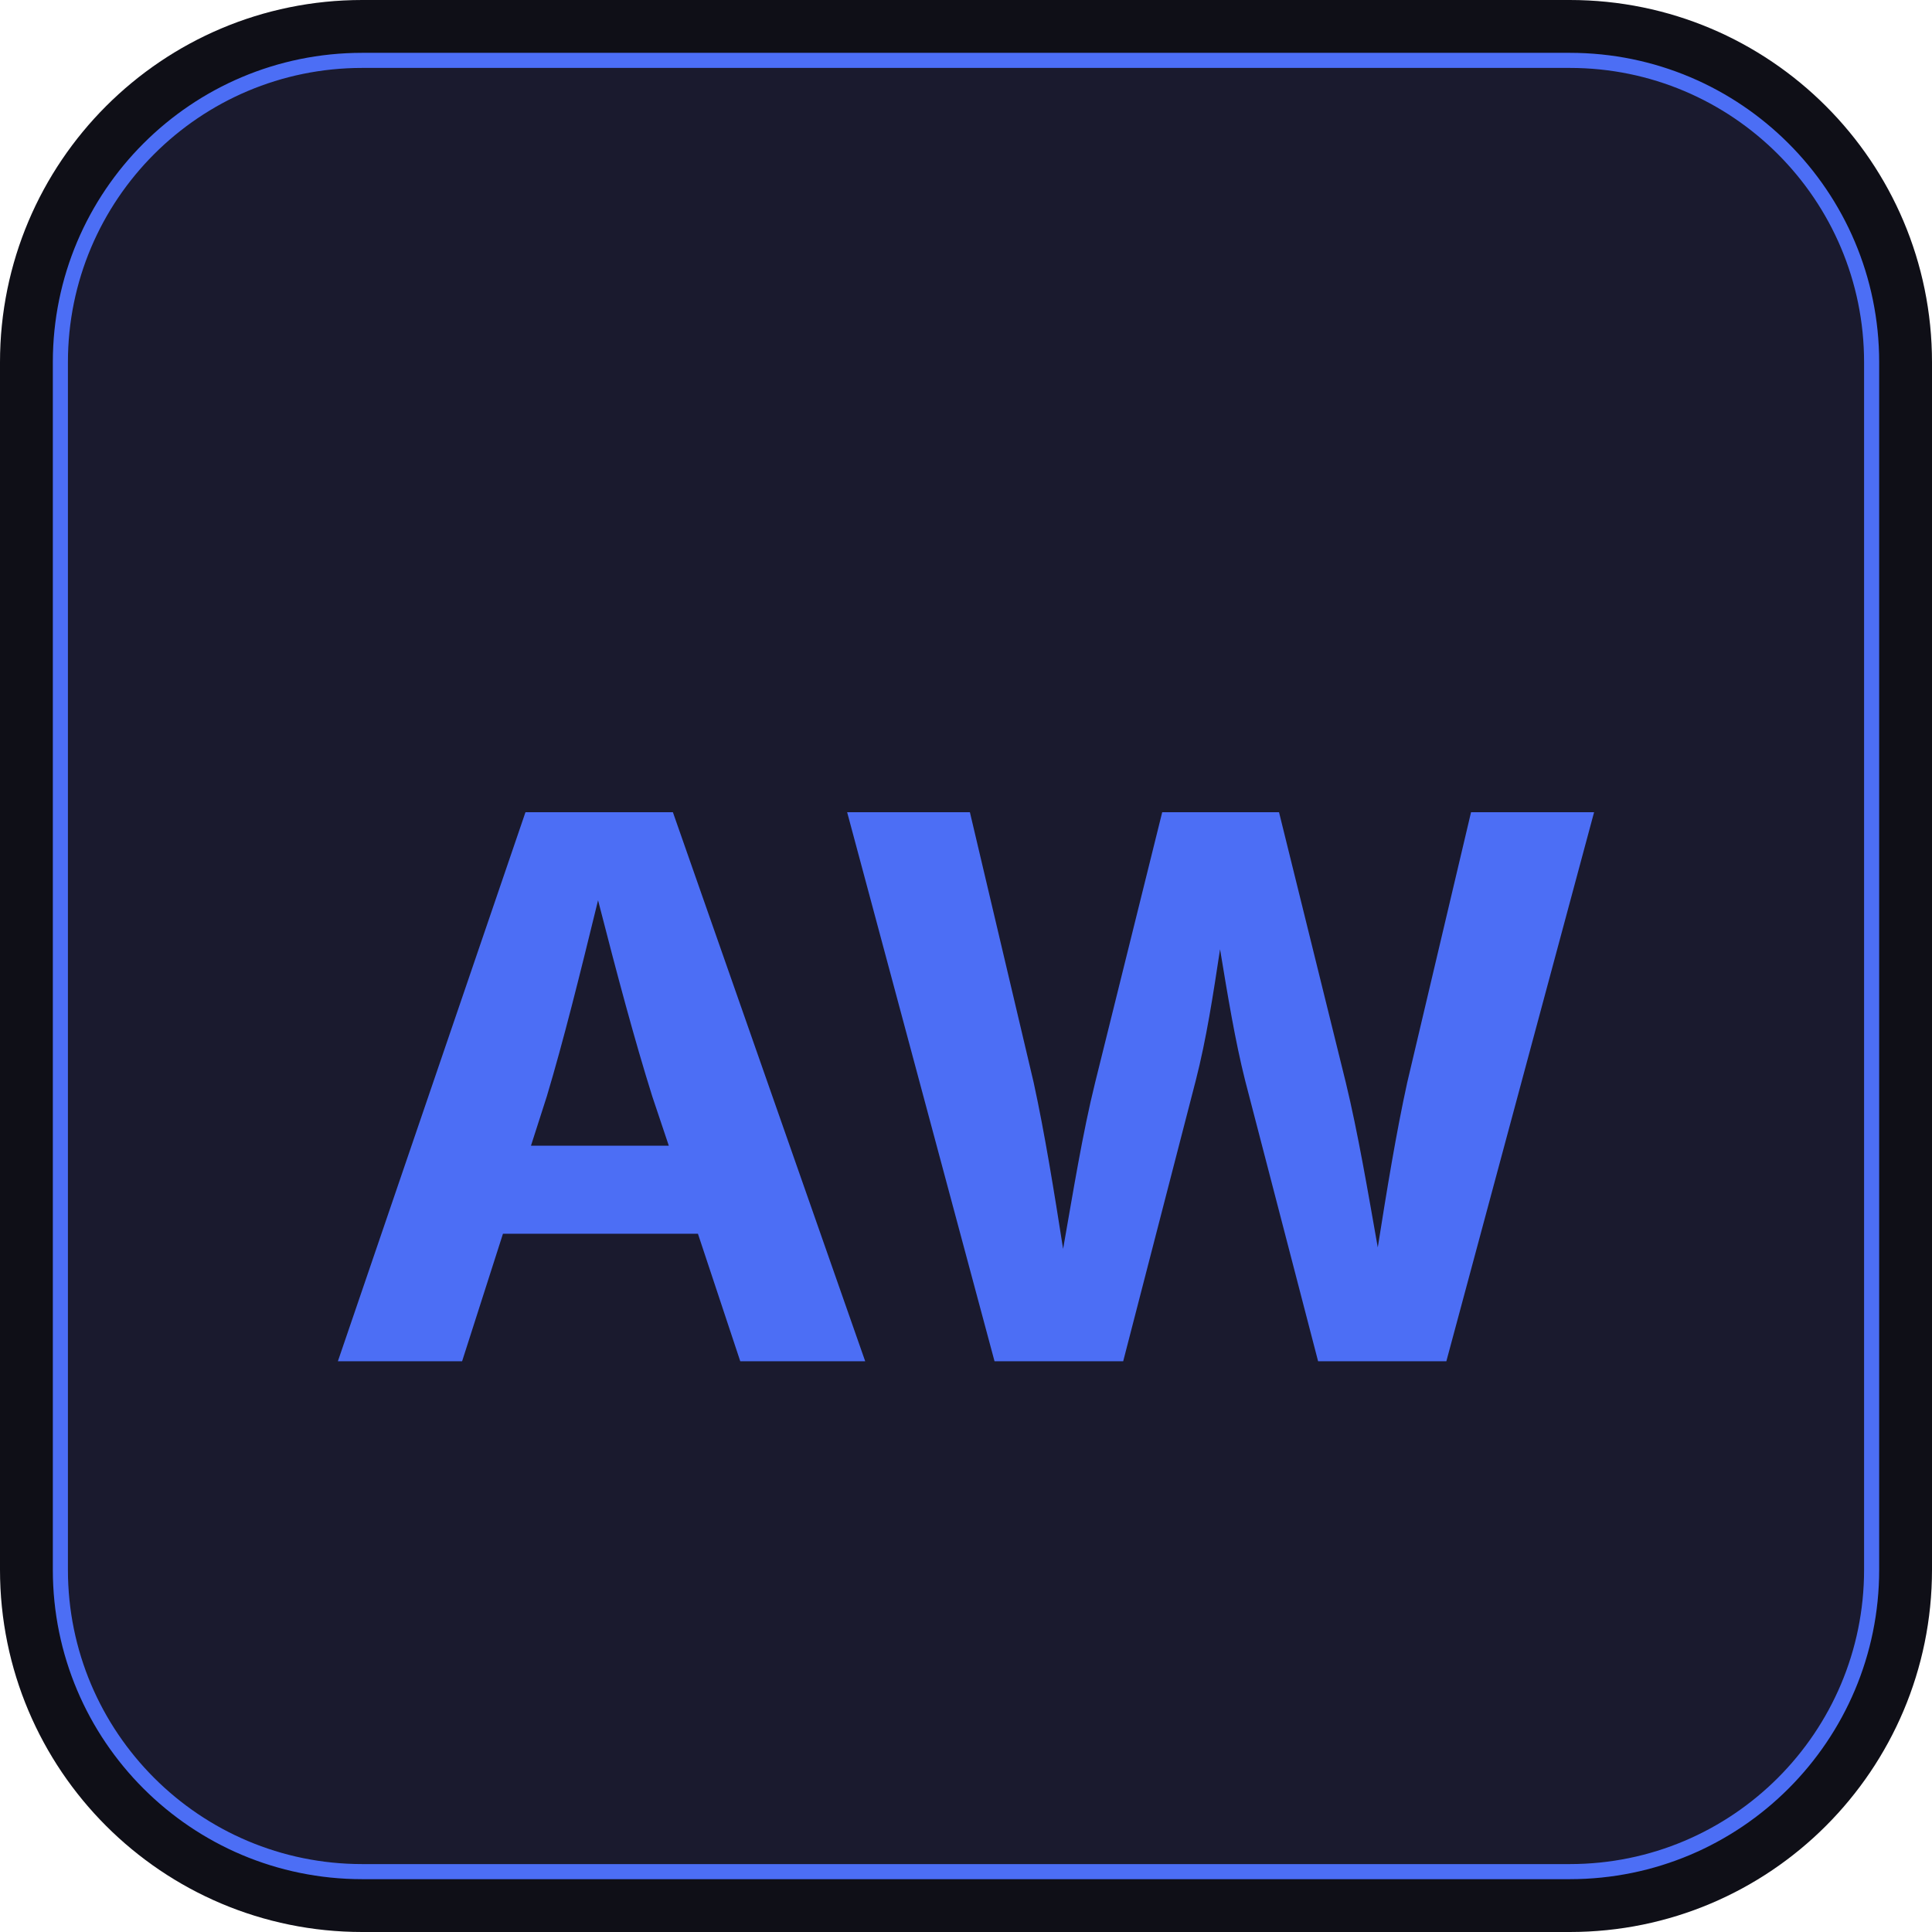
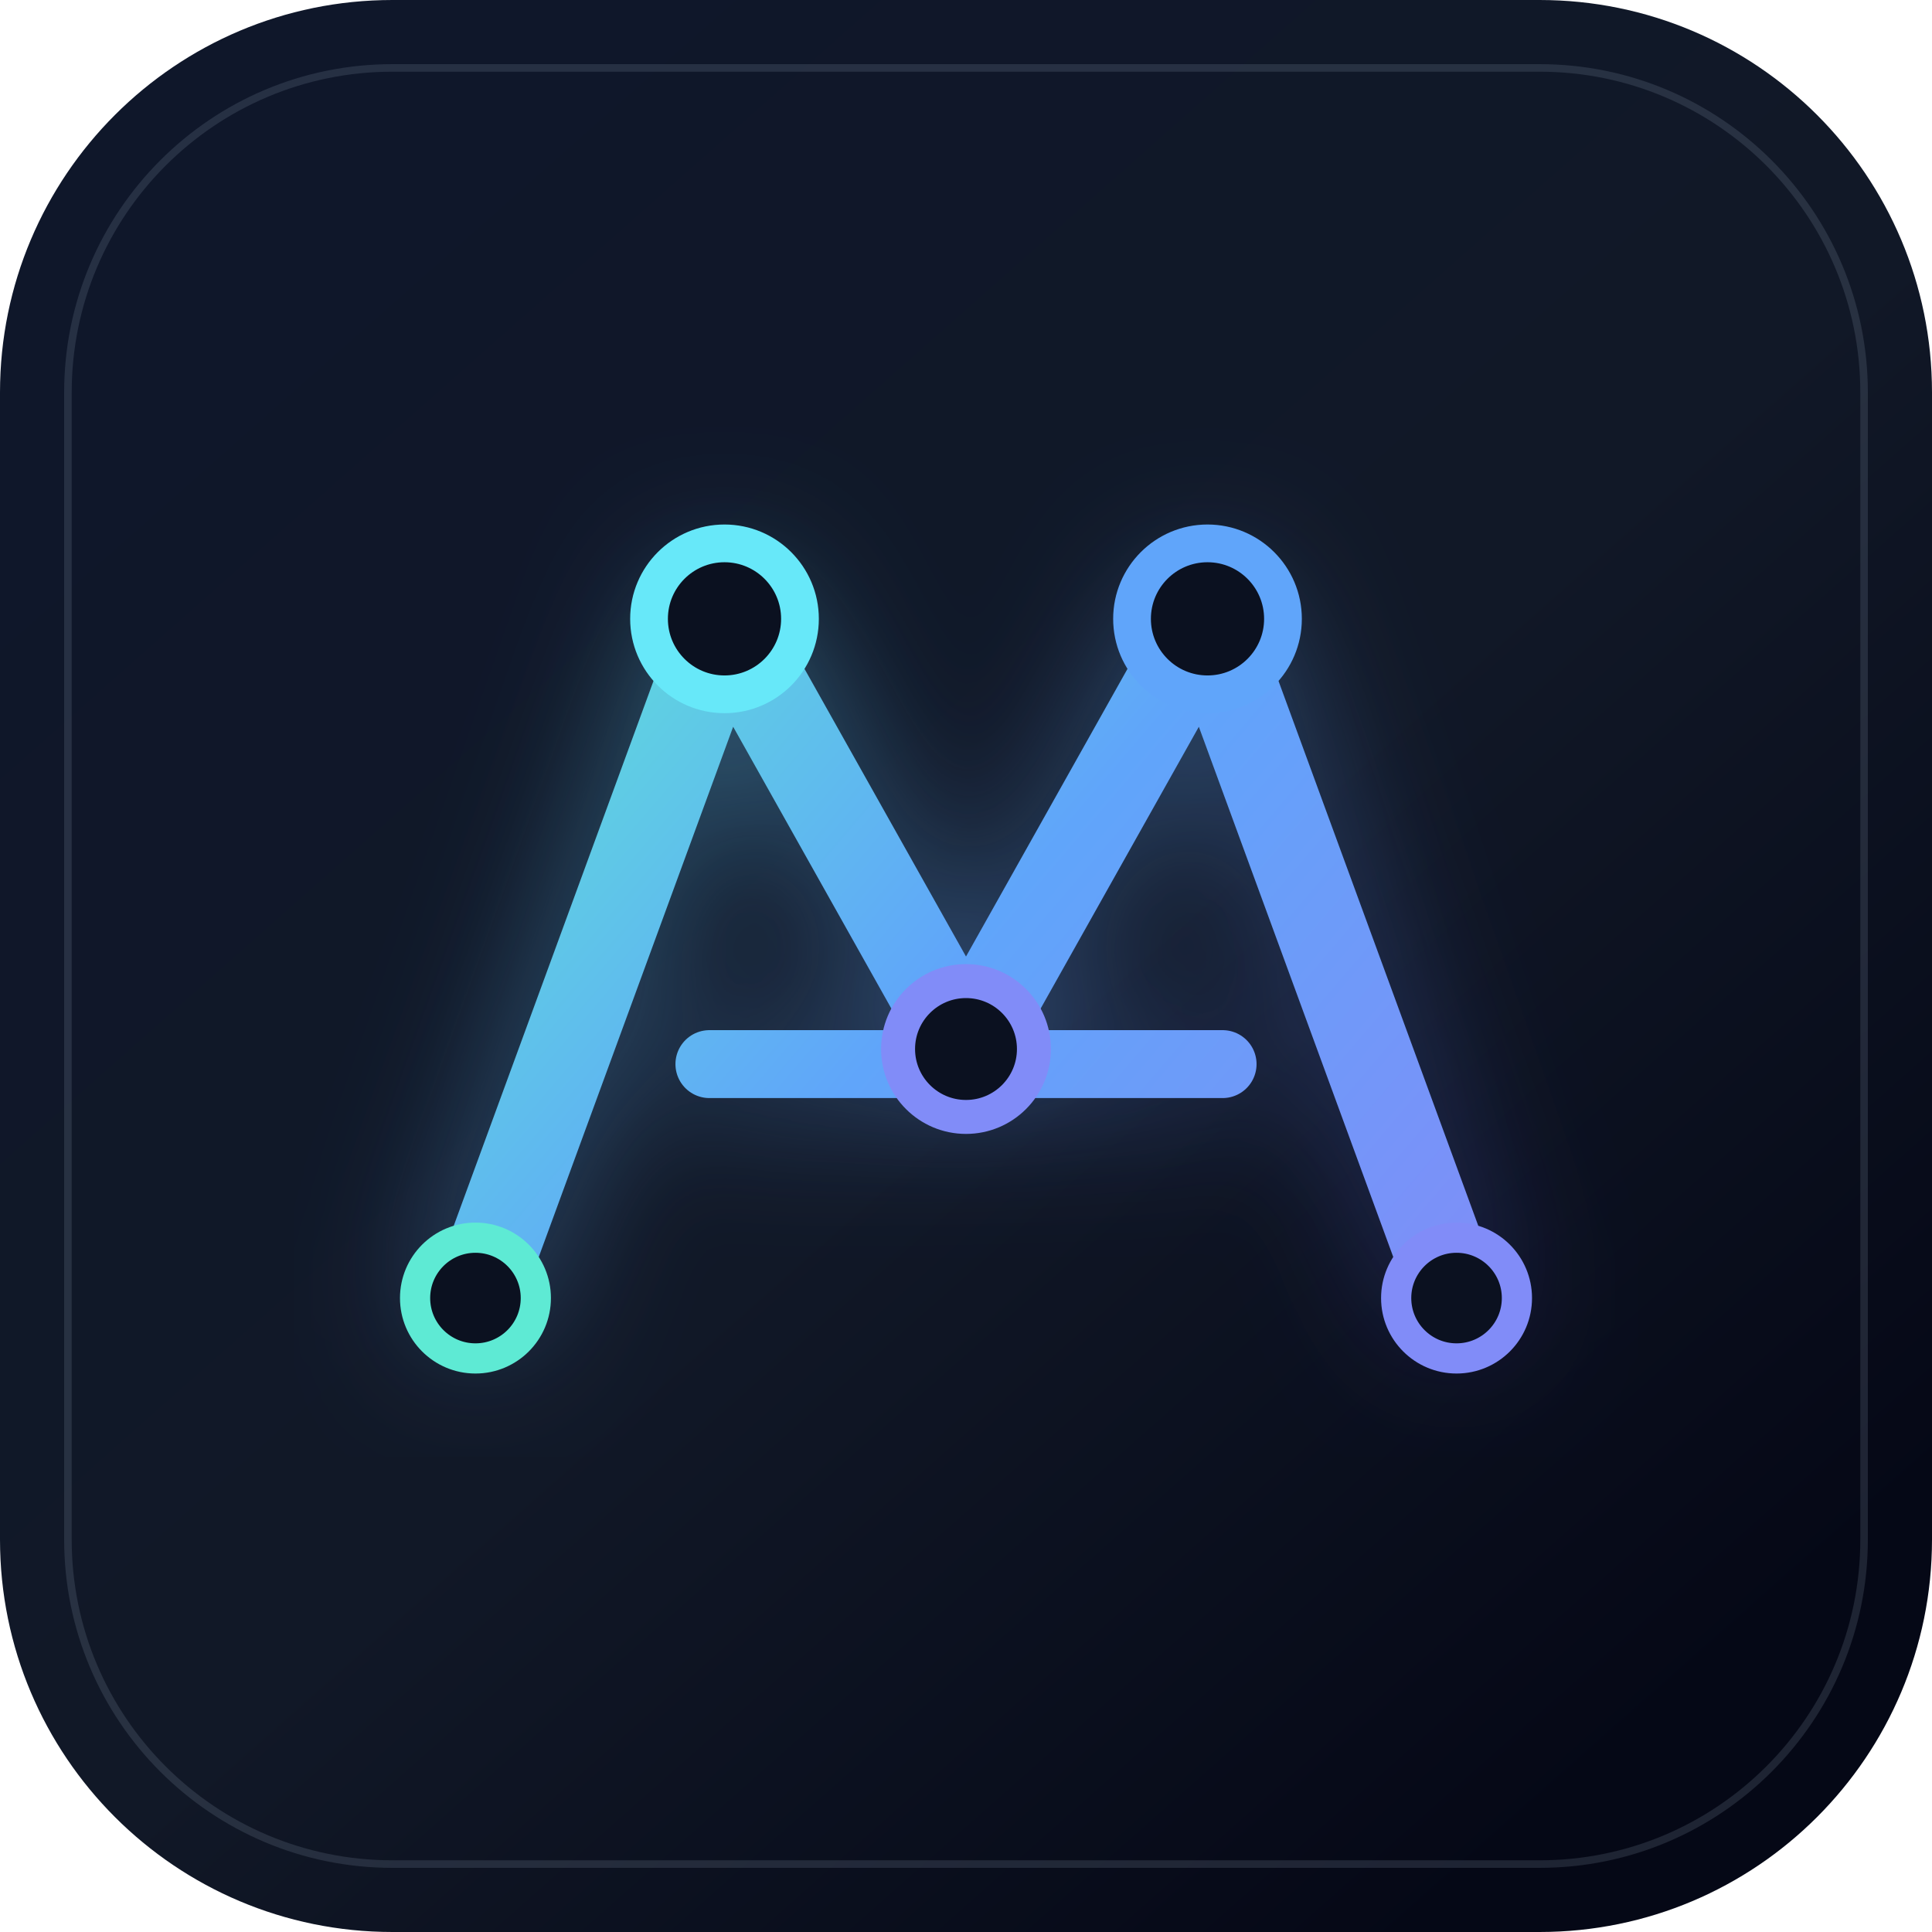
- <svg xmlns="http://www.w3.org/2000/svg" viewBox="0 0 512 512" width="512" height="512">
-   <rect width="512" height="512" rx="96" ry="96" fill="#0f0f17" />
-   <rect x="16" y="16" width="480" height="480" rx="80" ry="80" fill="#1a1a2e" stroke="#4c6ef5" stroke-width="4" />
-   <text x="256" y="288" font-family="system-ui, -apple-system, sans-serif" font-size="200" font-weight="700" fill="#4c6ef5" text-anchor="middle" dominant-baseline="central">AW</text>
+ <svg xmlns="http://www.w3.org/2000/svg" viewBox="0 0 512 512" width="512" height="512" fill="none">
+   <defs>
+     <linearGradient id="bg" x1="64" y1="48" x2="432" y2="464" gradientUnits="userSpaceOnUse">
+       <stop offset="0" stop-color="#0f172a" />
+       <stop offset="0.55" stop-color="#111827" />
+       <stop offset="1" stop-color="#050816" />
+     </linearGradient>
+     <linearGradient id="stroke" x1="122" y1="138" x2="389" y2="366" gradientUnits="userSpaceOnUse">
+       <stop offset="0" stop-color="#5eead4" />
+       <stop offset="0.5" stop-color="#60a5fa" />
+       <stop offset="1" stop-color="#818cf8" />
+     </linearGradient>
+     <linearGradient id="glow" x1="154" y1="118" x2="376" y2="372" gradientUnits="userSpaceOnUse">
+       <stop offset="0" stop-color="#67e8f9" stop-opacity="0.8" />
+       <stop offset="1" stop-color="#6366f1" stop-opacity="0.45" />
+     </linearGradient>
+     <filter id="softGlow" x="78" y="94" width="356" height="292" filterUnits="userSpaceOnUse">
+       <feGaussianBlur stdDeviation="18" />
+     </filter>
+   </defs>
+   <rect width="512" height="512" rx="104" fill="url(#bg)" />
+   <rect x="18" y="18" width="476" height="476" rx="86" stroke="#94a3b8" stroke-opacity="0.18" stroke-width="2" />
+   <g filter="url(#softGlow)" opacity="0.55">
+     <path d="M126 344L192 164L256 278L320 164L386 344" stroke="url(#glow)" stroke-width="26" stroke-linecap="round" stroke-linejoin="round" />
+     <path d="M188 282H324" stroke="url(#glow)" stroke-width="20" stroke-linecap="round" />
+   </g>
+   <path d="M126 344L192 164L256 278L320 164L386 344" stroke="url(#stroke)" stroke-width="24" stroke-linecap="round" stroke-linejoin="round" />
+   <path d="M188 282H324" stroke="url(#stroke)" stroke-width="18" stroke-linecap="round" />
+   <circle cx="192" cy="164" r="20" fill="#0b1120" stroke="#67e8f9" stroke-width="10" />
+   <circle cx="320" cy="164" r="20" fill="#0b1120" stroke="#60a5fa" stroke-width="10" />
+   <circle cx="256" cy="278" r="18" fill="#0b1120" stroke="#818cf8" stroke-width="9" />
+   <circle cx="126" cy="344" r="16" fill="#0b1120" stroke="#5eead4" stroke-width="8" />
+   <circle cx="386" cy="344" r="16" fill="#0b1120" stroke="#818cf8" stroke-width="8" />
</svg>
